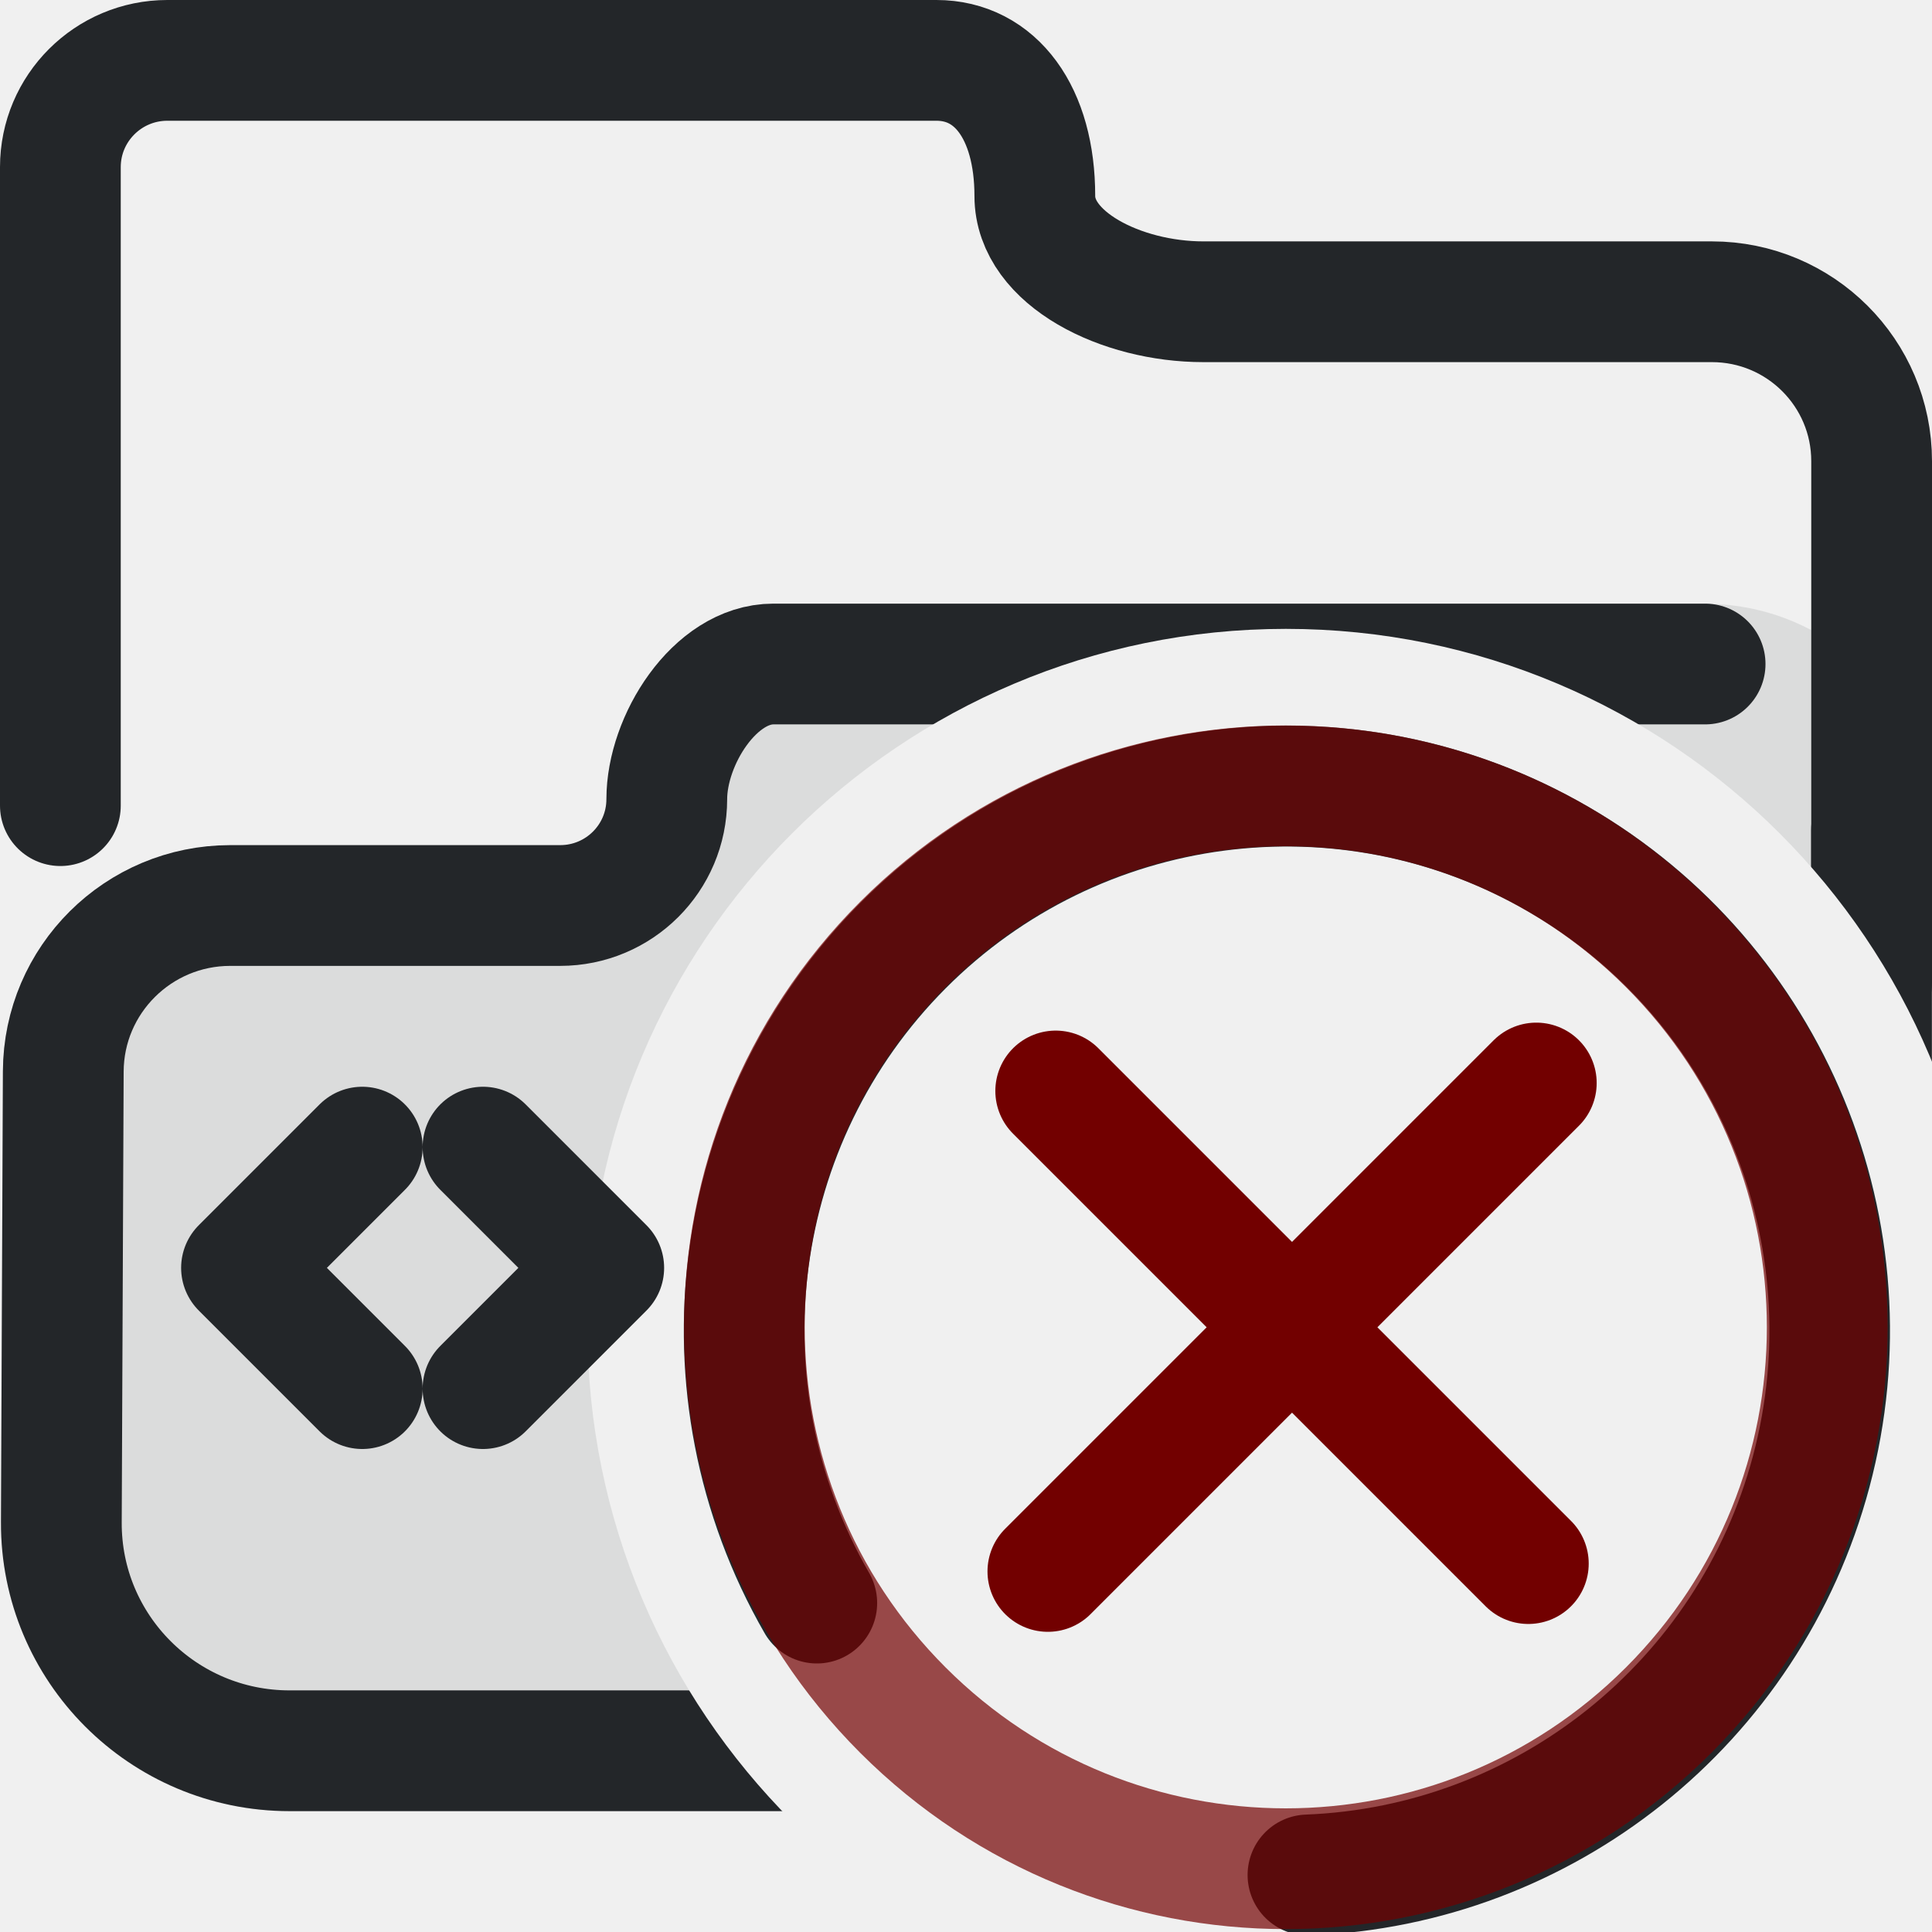
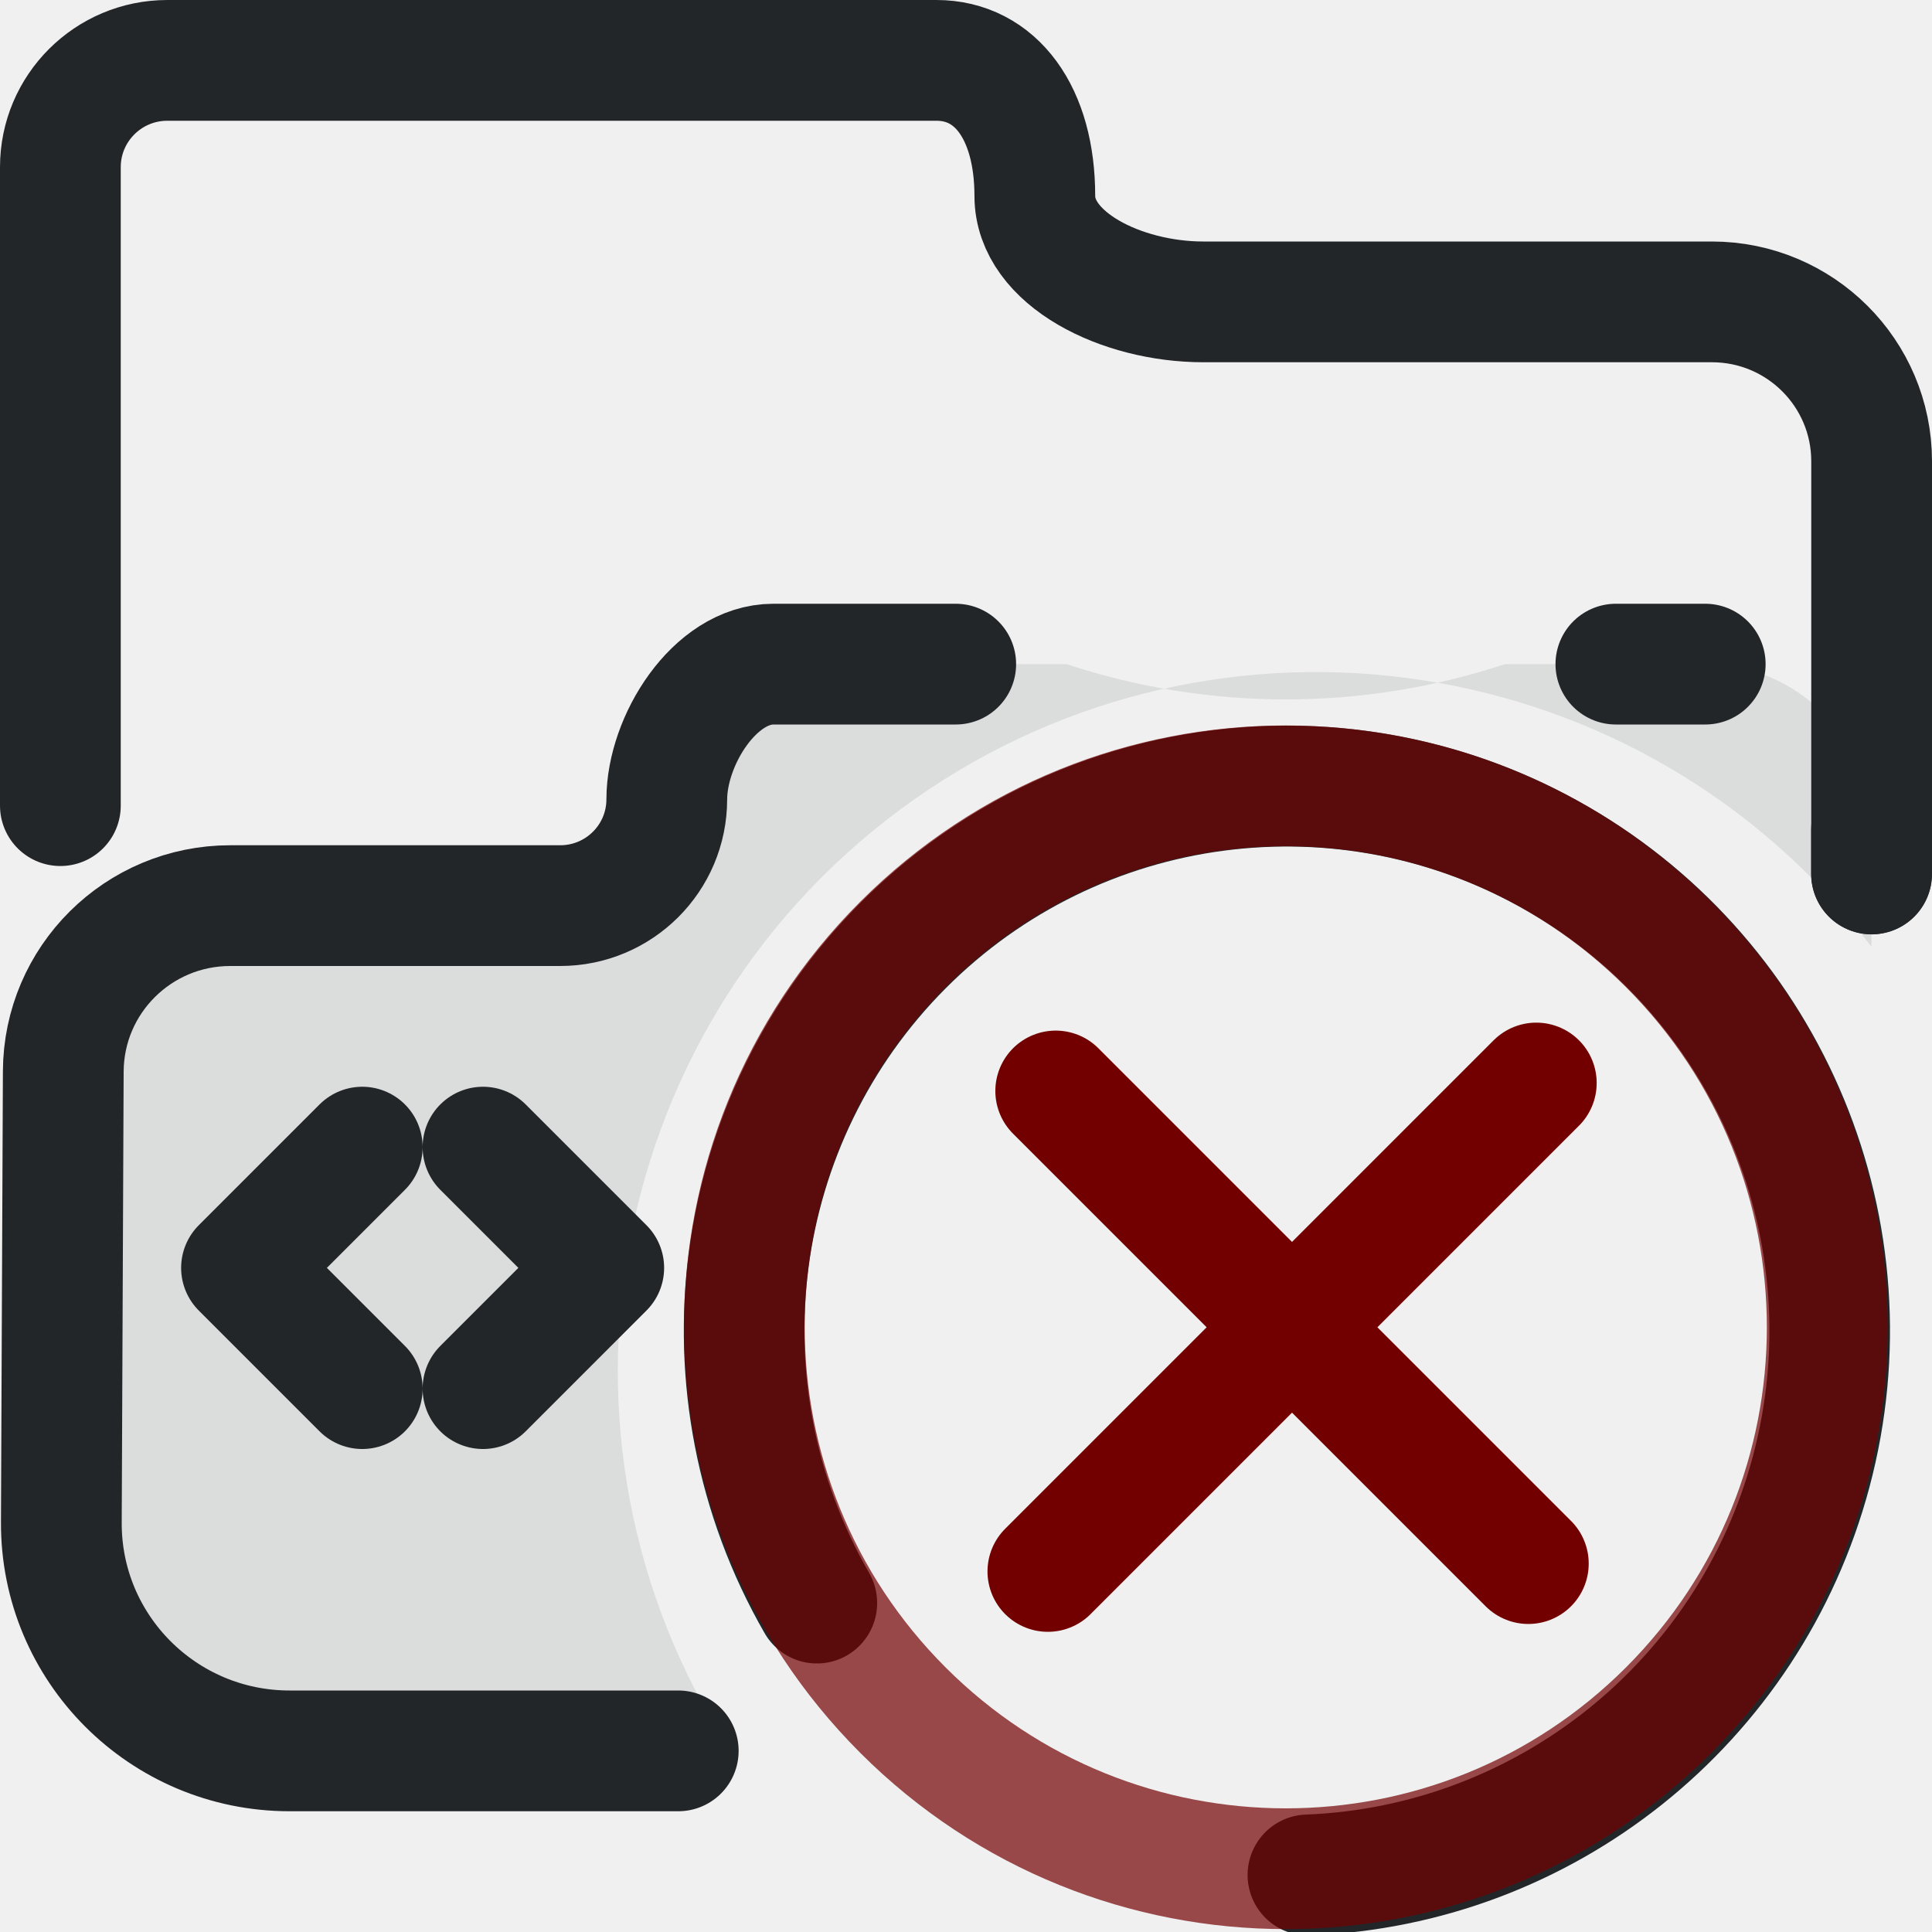
<svg xmlns="http://www.w3.org/2000/svg" width="16" height="16" version="1.1" viewBox="0 0 16 16">
  <defs>
    <style id="current-color-scheme" type="text/css">.ColorScheme-Text { color:#232629; }
     .ColorScheme-NegativeText { color:#720000; }</style>
-     <mask id="badge-space">
-       <rect width="16" height="16" fill="white" />
-       <circle cx="10.649" cy="10.992" r="5.784" fill="black" />
-     </mask>
  </defs>
-   <g mask="url(#badge-space)" fill="none" stroke="currentColor" stroke-linecap="round" stroke-linejoin="round">
-     <path class="ColorScheme-Text" d="m2.398 14.5c-1.047 1e-5-1.895-.849-1.89-1.893l0 6e-5.016-3.733c.003-.76.622-1.374 1.383-1.374h2.732c.488 0 .883-.394.883-.881 0-.486.396-1.119.883-1.119h7.716c.761 0 1.377.615 1.377 1.374l2.7e-5 2.044 2.8e-5 3.688c0 1.046-.85 1.893-1.898 1.893z" style="opacity:.1;paint-order:fill markers stroke" fill="currentColor" stroke="currentColor" />
-     <path class="ColorScheme-Text" d="m15.499 6.874 2.7e-5 2.044 2.8e-5 3.688c0 1.046-.85 1.893-1.898 1.893h-11.203c-1.047 1e-5-1.895-.849-1.89-1.893l0 6e-5.016-3.733c.003-.76.622-1.374 1.383-1.374h2.732c.488 0 .883-.394.883-.881 0-.486.396-1.119.883-1.119h7.716" style="paint-order:fill markers stroke" stroke="currentColor" />
-     <path class="ColorScheme-Text" d="m.5 6.672v-5.288c0-.488.397-.884.886-.884h6.369c.489 0 .815.433.815 1.123 0 .52.716.876 1.395.876h4.212c.731 0 1.323.591 1.323 1.32v4.32" style="paint-order:fill markers stroke" stroke="currentColor" />
+   <g fill="none" stroke="currentColor" stroke-linecap="round" stroke-linejoin="round">
+     <path class="ColorScheme-Text" d="M2.398 14.5 C1.351 14.5 0.503 13.651 0.508 12.607 L0.508 12.607 L0.524 8.874 C0.527 8.114 1.146 7.5 1.907 7.5 L4.639 7.5 C5.127 7.5 5.522 7.106 5.522 6.619 C5.523 6.133 5.918 5.5 6.406 5.5 L8.833 5.5 A5.784 5.784 0 0 0 12.464 5.5 L14.122 5.5 C14.883 5.5 15.499 6.115 15.499 6.874 L15.499 7.841 A5.784 5.784 0 0 0 6.05 14.5 L2.398 14.5 Z" style="opacity:.1;paint-order:fill markers stroke" fill="currentColor" stroke="none" />
+     <path class="ColorScheme-Text" d="M15.499 6.874 L15.499 7.237 M5.617 14.5 L2.398 14.5 C1.351 14.5 0.503 13.651 0.508 12.607 L0.508 12.607 L0.524 8.874 C0.527 8.114 1.145 7.5 1.907 7.5 L4.639 7.5 C5.127 7.5 5.522 7.106 5.522 6.619 C5.523 6.133 5.918 5.5 6.405 5.5 L7.915 5.5 M13.382 5.5 L14.122 5.5" style="paint-order:fill markers stroke" stroke="currentColor" />
+     <path class="ColorScheme-Text" d="M0.5 6.672 L0.5 1.384 C0.5 0.896 0.897 0.5 1.386 0.5 L7.755 0.5 C8.245 0.5 8.57 0.933 8.57 1.623 C8.57 2.143 9.285 2.5 9.965 2.5 L14.177 2.5 C14.908 2.5 15.5 3.091 15.5 3.82 L15.5 7.238" style="paint-order:fill markers stroke" stroke="currentColor" />
  </g>
  <path class="ColorScheme-Text" d="M3 9.5l-1 1 1 1m1-2 1 1-1 1" fill="none" stroke="currentColor" stroke-linecap="round" stroke-linejoin="round" />
  <g transform="translate(0 0)">
    <g transform="matrix(-.65176 0 0 .65338 20.727 4.7268)" style="stroke-width:1.532">
      <g transform="translate(9.0221,-10.024)" style="stroke-width:1.532">
        <path class="ColorScheme-Text" d="m12.4 23.108c1.561-2.706 1.112-6.124-1.095-8.333-2.207-2.209-5.622-2.659-8.325-1.096-2.704 1.562-4.022 4.747-3.214 7.765.785 2.932 3.385 4.995 6.395 5.111" stroke="currentColor" style="fill:none;paint-order:markers fill stroke;stroke-dashoffset:.5;stroke-linecap:round;stroke-linejoin:round;stroke-width:1.532" />
      </g>
    </g>
    <path d="m12.723 8.969-4.045 4.045" style="fill:none;paint-order:markers fill stroke;stroke-dashoffset:.5;stroke-linecap:round;stroke-linejoin:round" stroke="currentColor" class="ColorScheme-NegativeText" />
    <path d="m12.657 12.949-3.914-3.914" style="fill:none;paint-order:markers fill stroke;stroke-dashoffset:.5;stroke-linecap:round;stroke-linejoin:round" stroke="currentColor" class="ColorScheme-NegativeText" />
    <circle transform="rotate(-45)" cx="-.243" cy="15.302" r="4.484" style="fill:none;opacity:.7;paint-order:markers fill stroke;stroke-dashoffset:.5;stroke-linecap:round;stroke-linejoin:round" stroke="currentColor" class="ColorScheme-NegativeText" />
  </g>
</svg>
